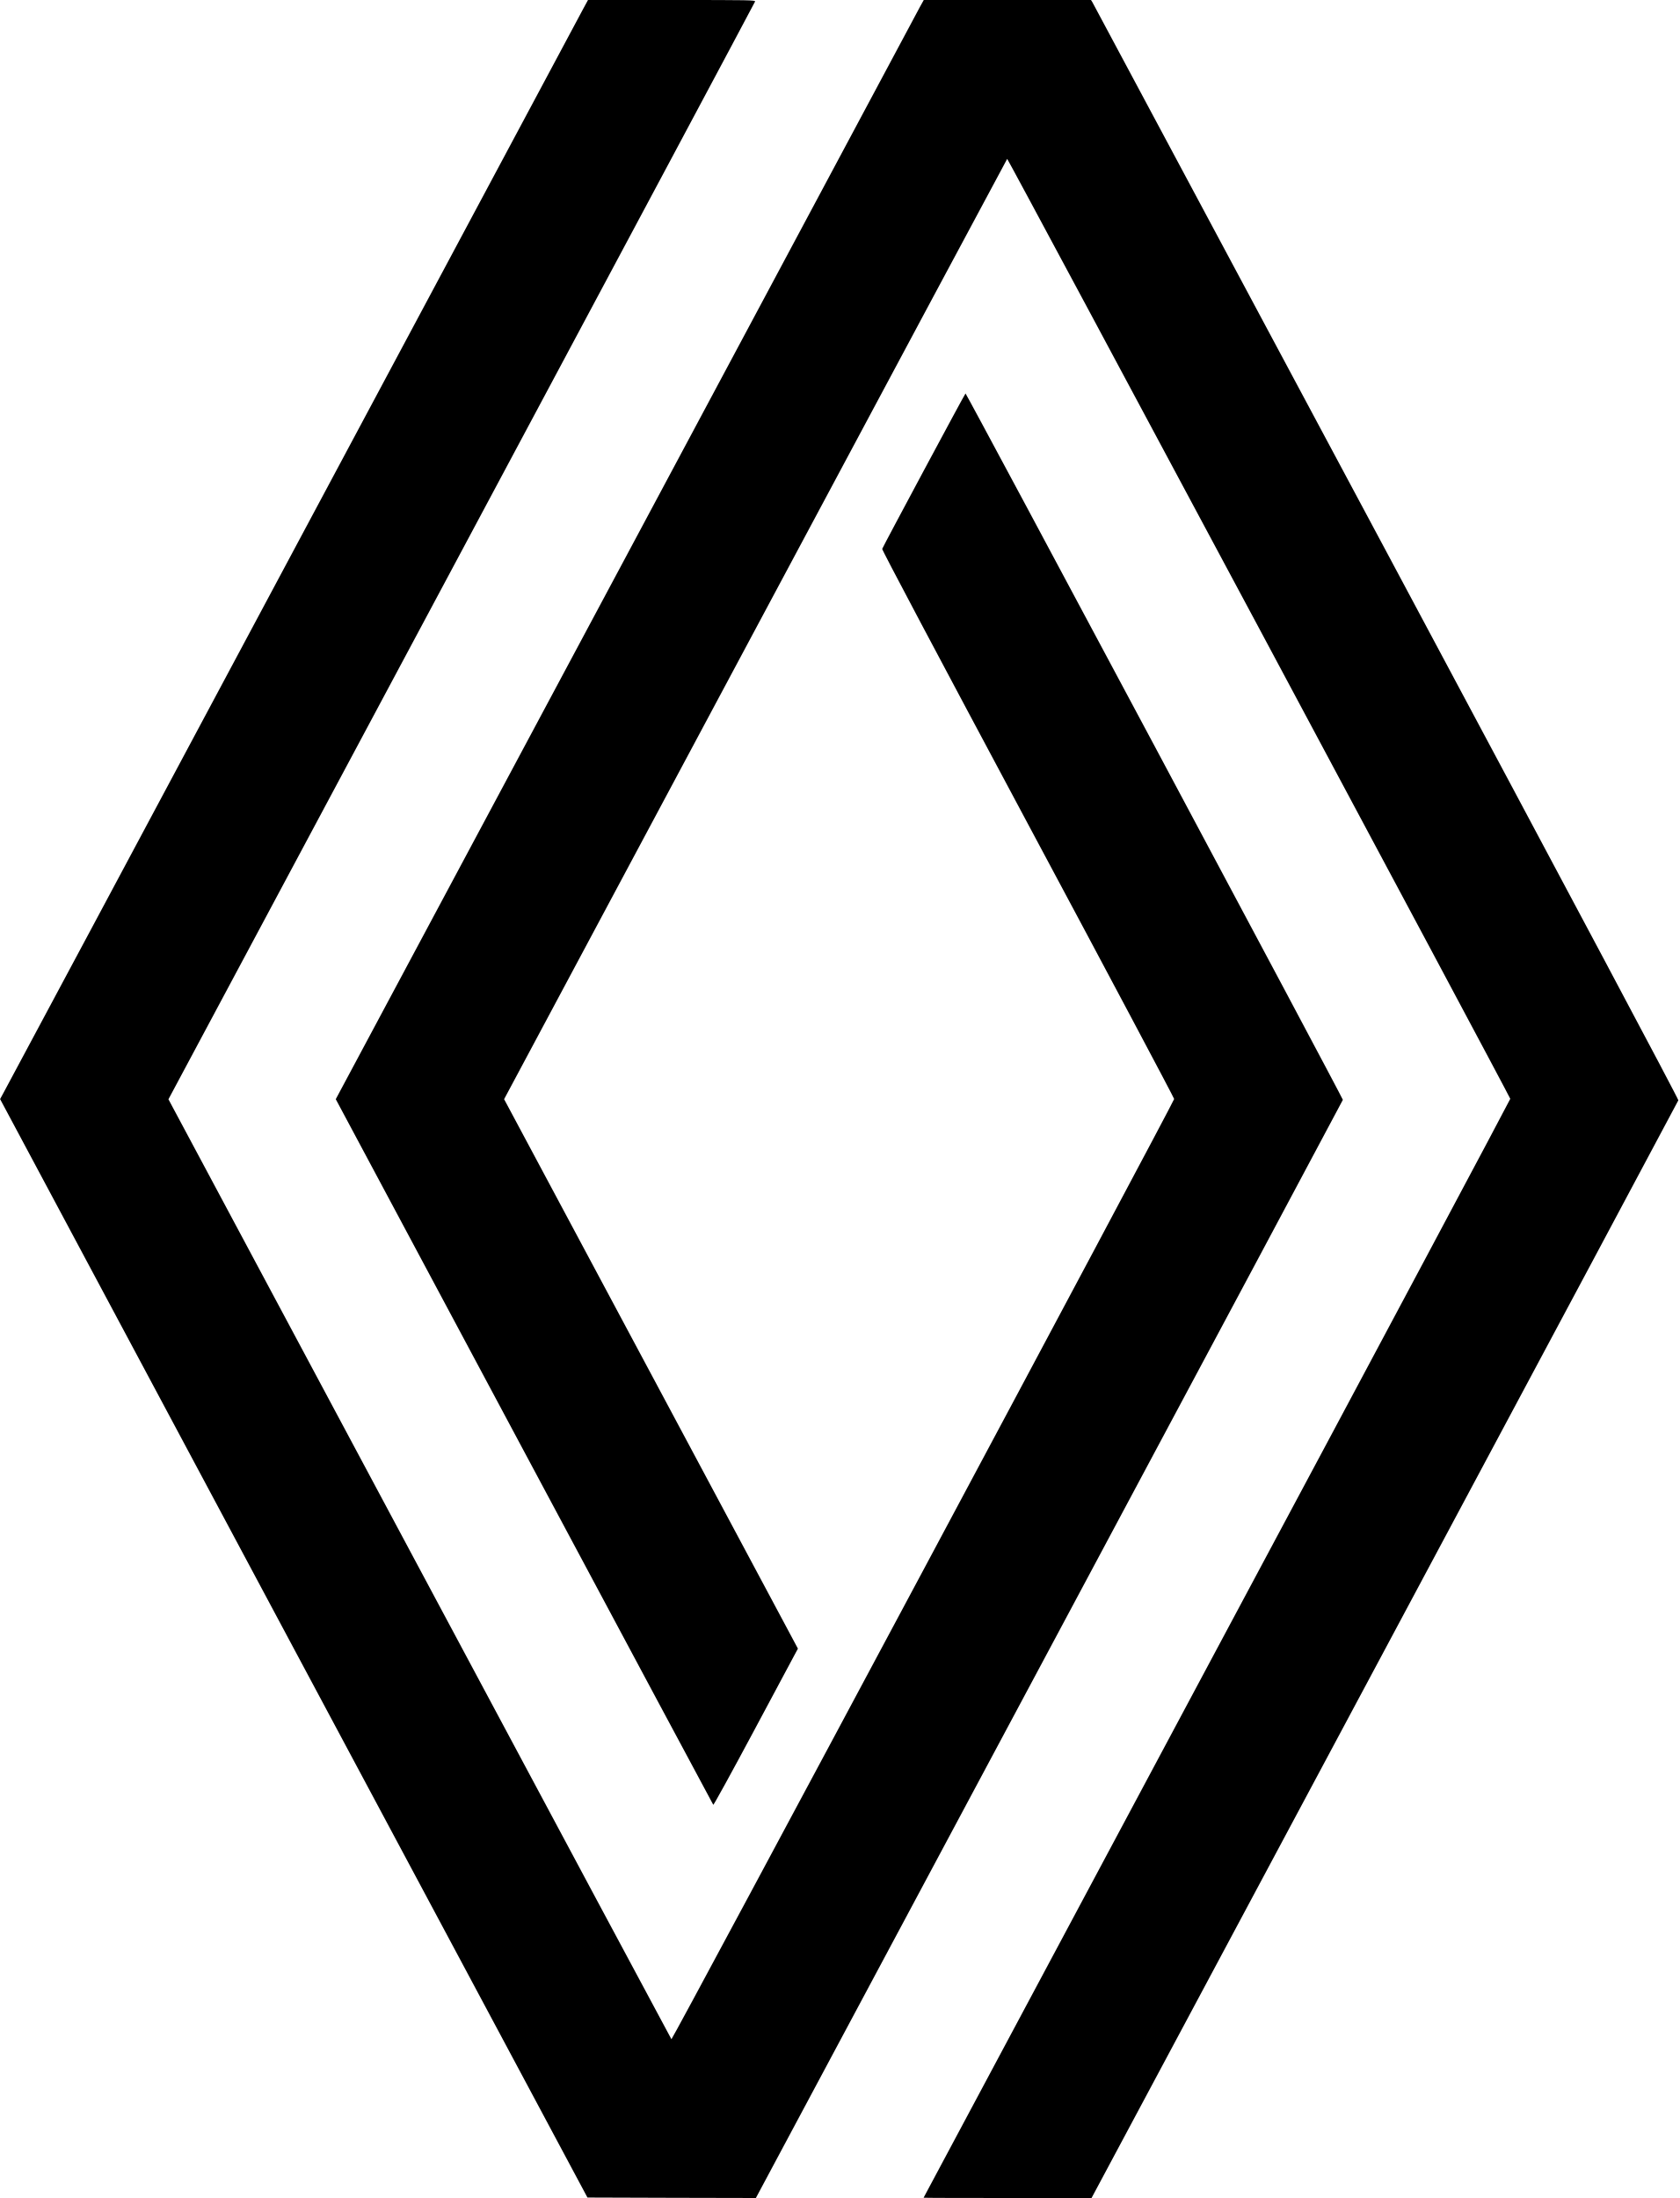
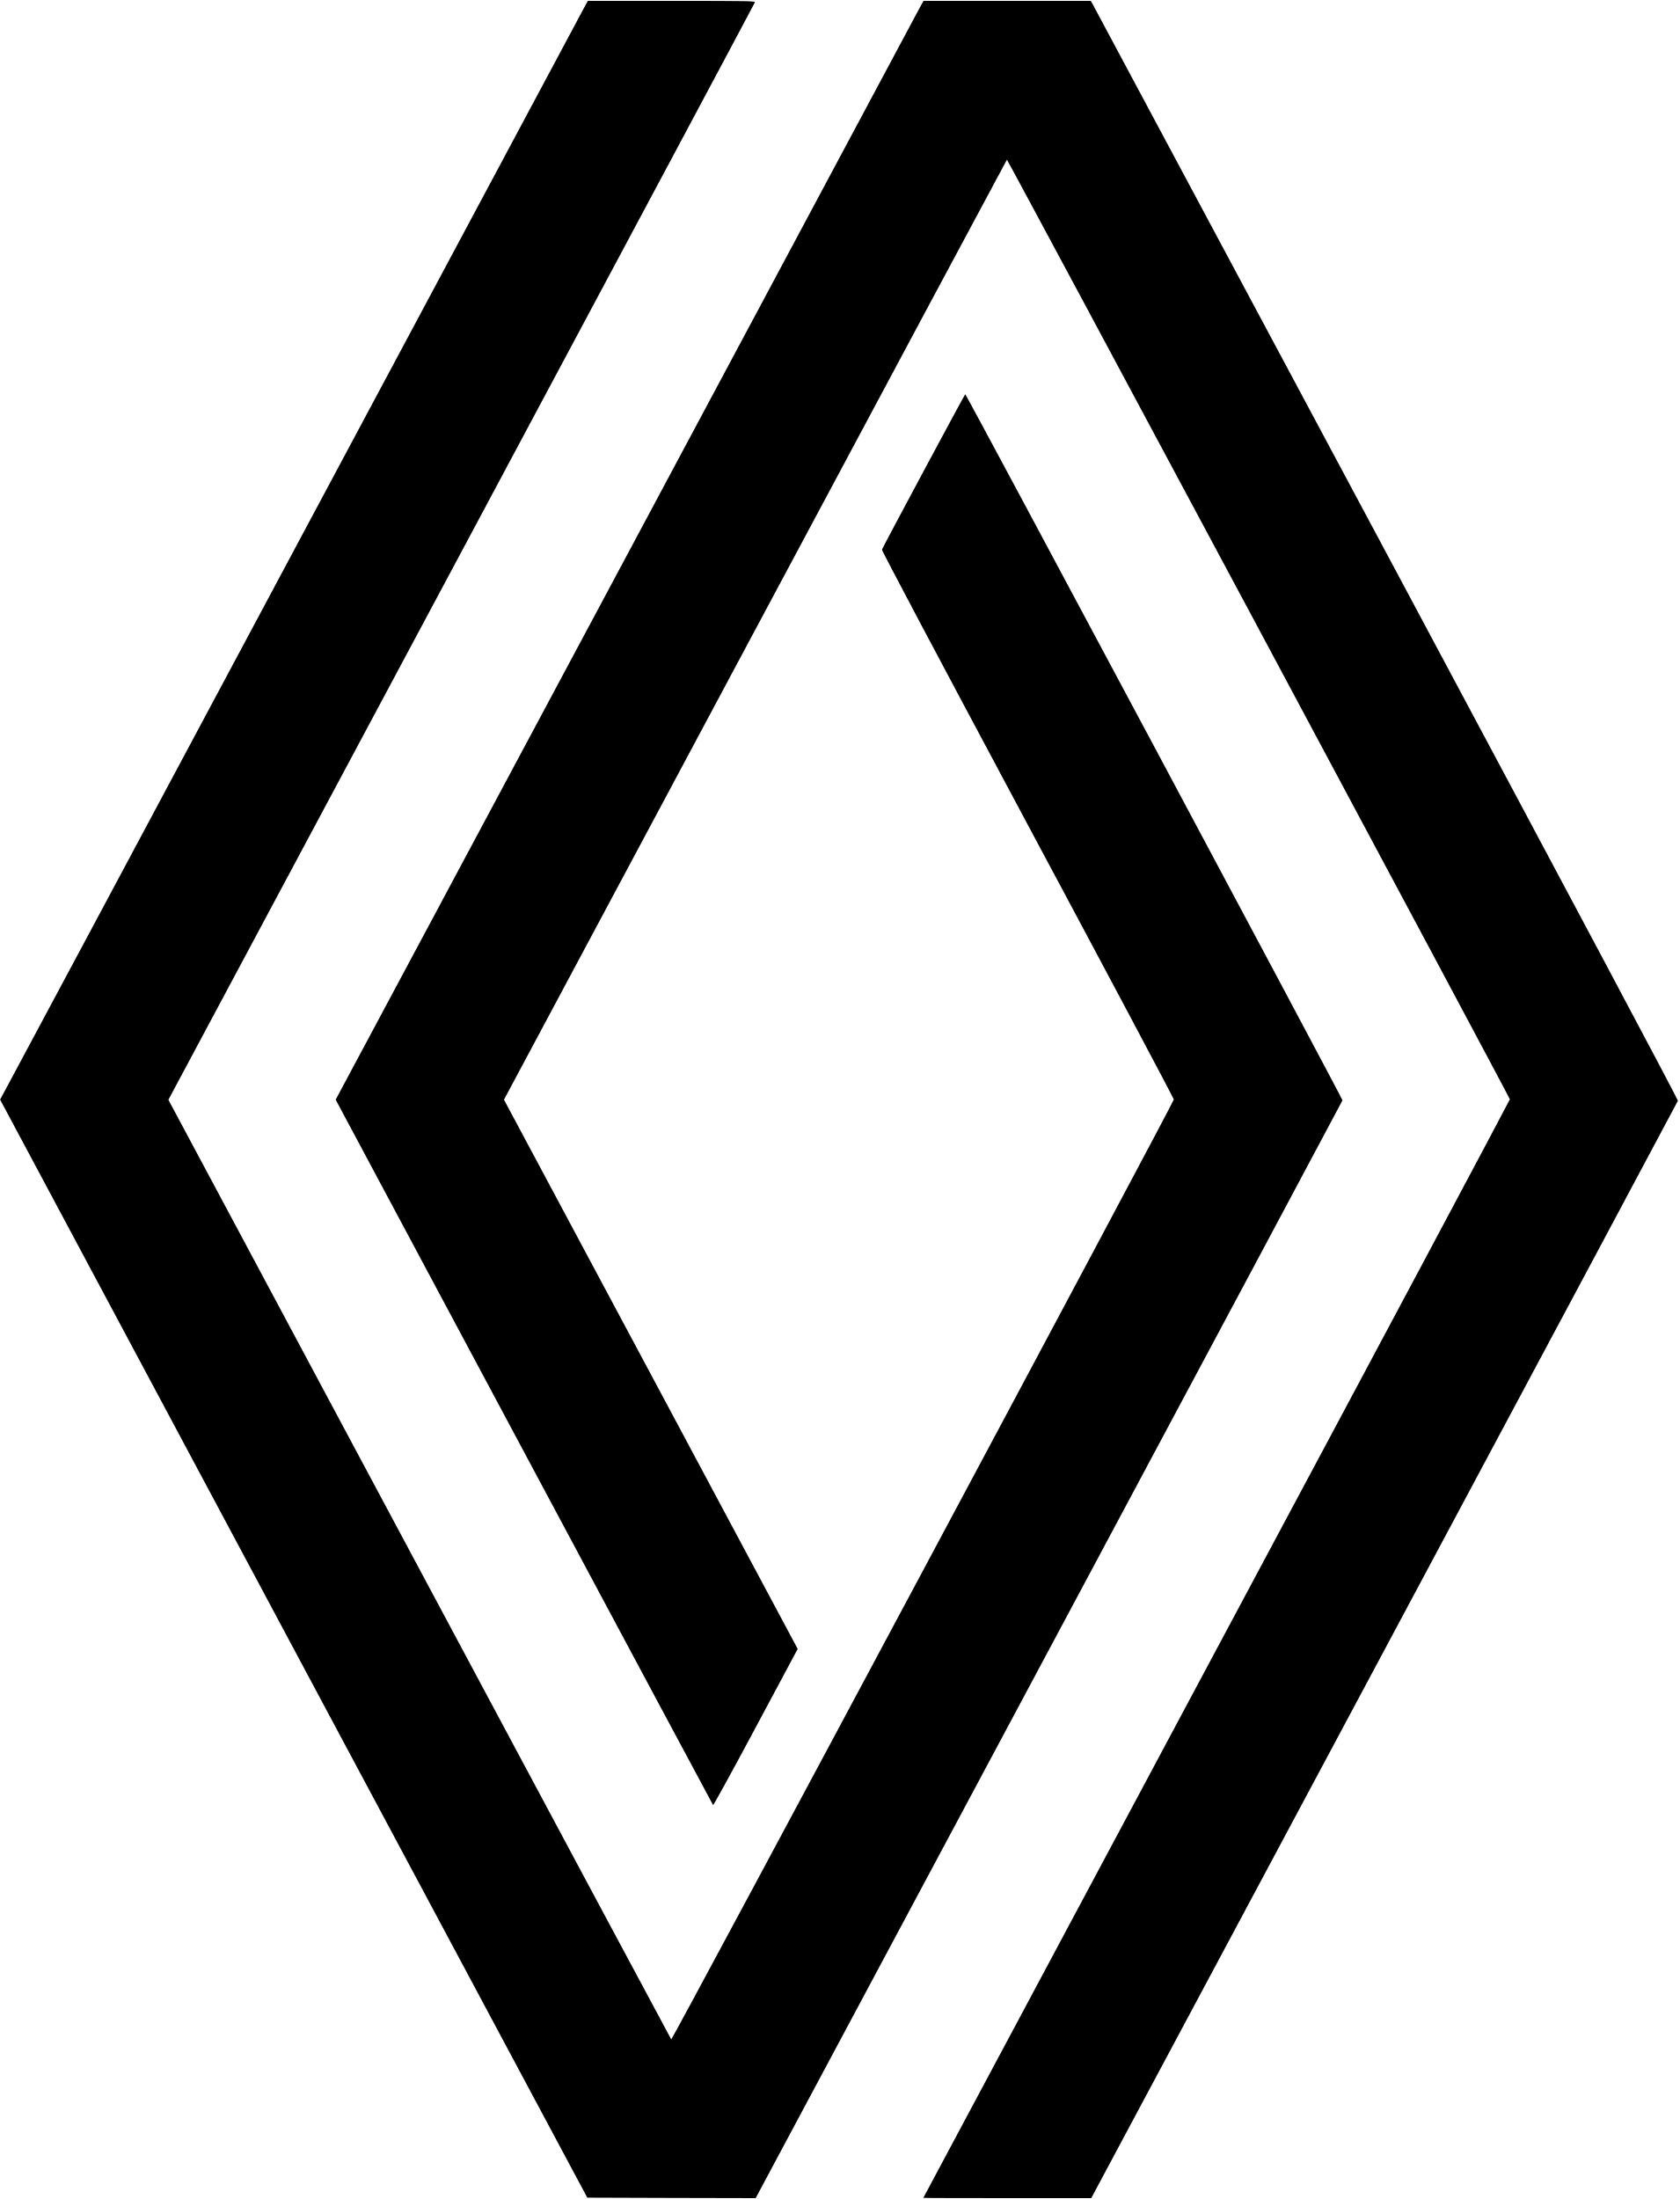
- <svg xmlns="http://www.w3.org/2000/svg" version="1.0" width="1806pt" height="2363pt" viewBox="0 0 1806 2363" preserveAspectRatio="xMidYMid meet">
+ <svg xmlns="http://www.w3.org/2000/svg" version="1.0" width="391" height="512" viewBox="0 0 1806 2363" preserveAspectRatio="xMidYMid meet">
  <g transform="translate(0,2363) scale(0.1,-0.1)" fill="#000000" stroke="none">
    <path d="M6272 23538 c-27 -51 -1432 -2678 -3122 -5838 -1689 -3160 -3089 -5777 -3111 -5816 l-38 -70 3157 -5905 3158 -5904 906 -3 905 -2 3154 5897 c1735 3243 3155 5902 3157 5909 3 14 -4047 7594 -4057 7594 -6 0 -883 -1637 -896 -1671 -4 -10 586 -1122 1566 -2955 865 -1616 1573 -2948 1573 -2959 1 -27 -5395 -10118 -5405 -10108 -4 5 -1223 2280 -2708 5057 l-2700 5048 3151 5892 c1733 3240 3153 5899 3156 5909 4 16 -43 17 -896 17 l-900 0 -50 -92z" />
    <path d="M9892 23558 c-21 -40 -1444 -2699 -3160 -5909 l-3122 -5836 2026 -3789 c1115 -2084 2029 -3793 2033 -3797 4 -4 196 345 426 775 230 431 433 810 451 843 l33 61 -1579 2953 -1580 2954 2701 5051 c1486 2778 2704 5054 2708 5058 6 6 5403 -10076 5409 -10105 1 -6 -1417 -2667 -3153 -5911 -1735 -3245 -3155 -5901 -3155 -5903 0 -2 406 -3 903 -3 l903 0 3152 5893 c1733 3240 3154 5899 3157 5908 4 11 -1113 2109 -3140 5900 -1731 3236 -3153 5894 -3161 5907 l-14 22 -899 0 -899 0 -40 -72z" />
  </g>
</svg>
